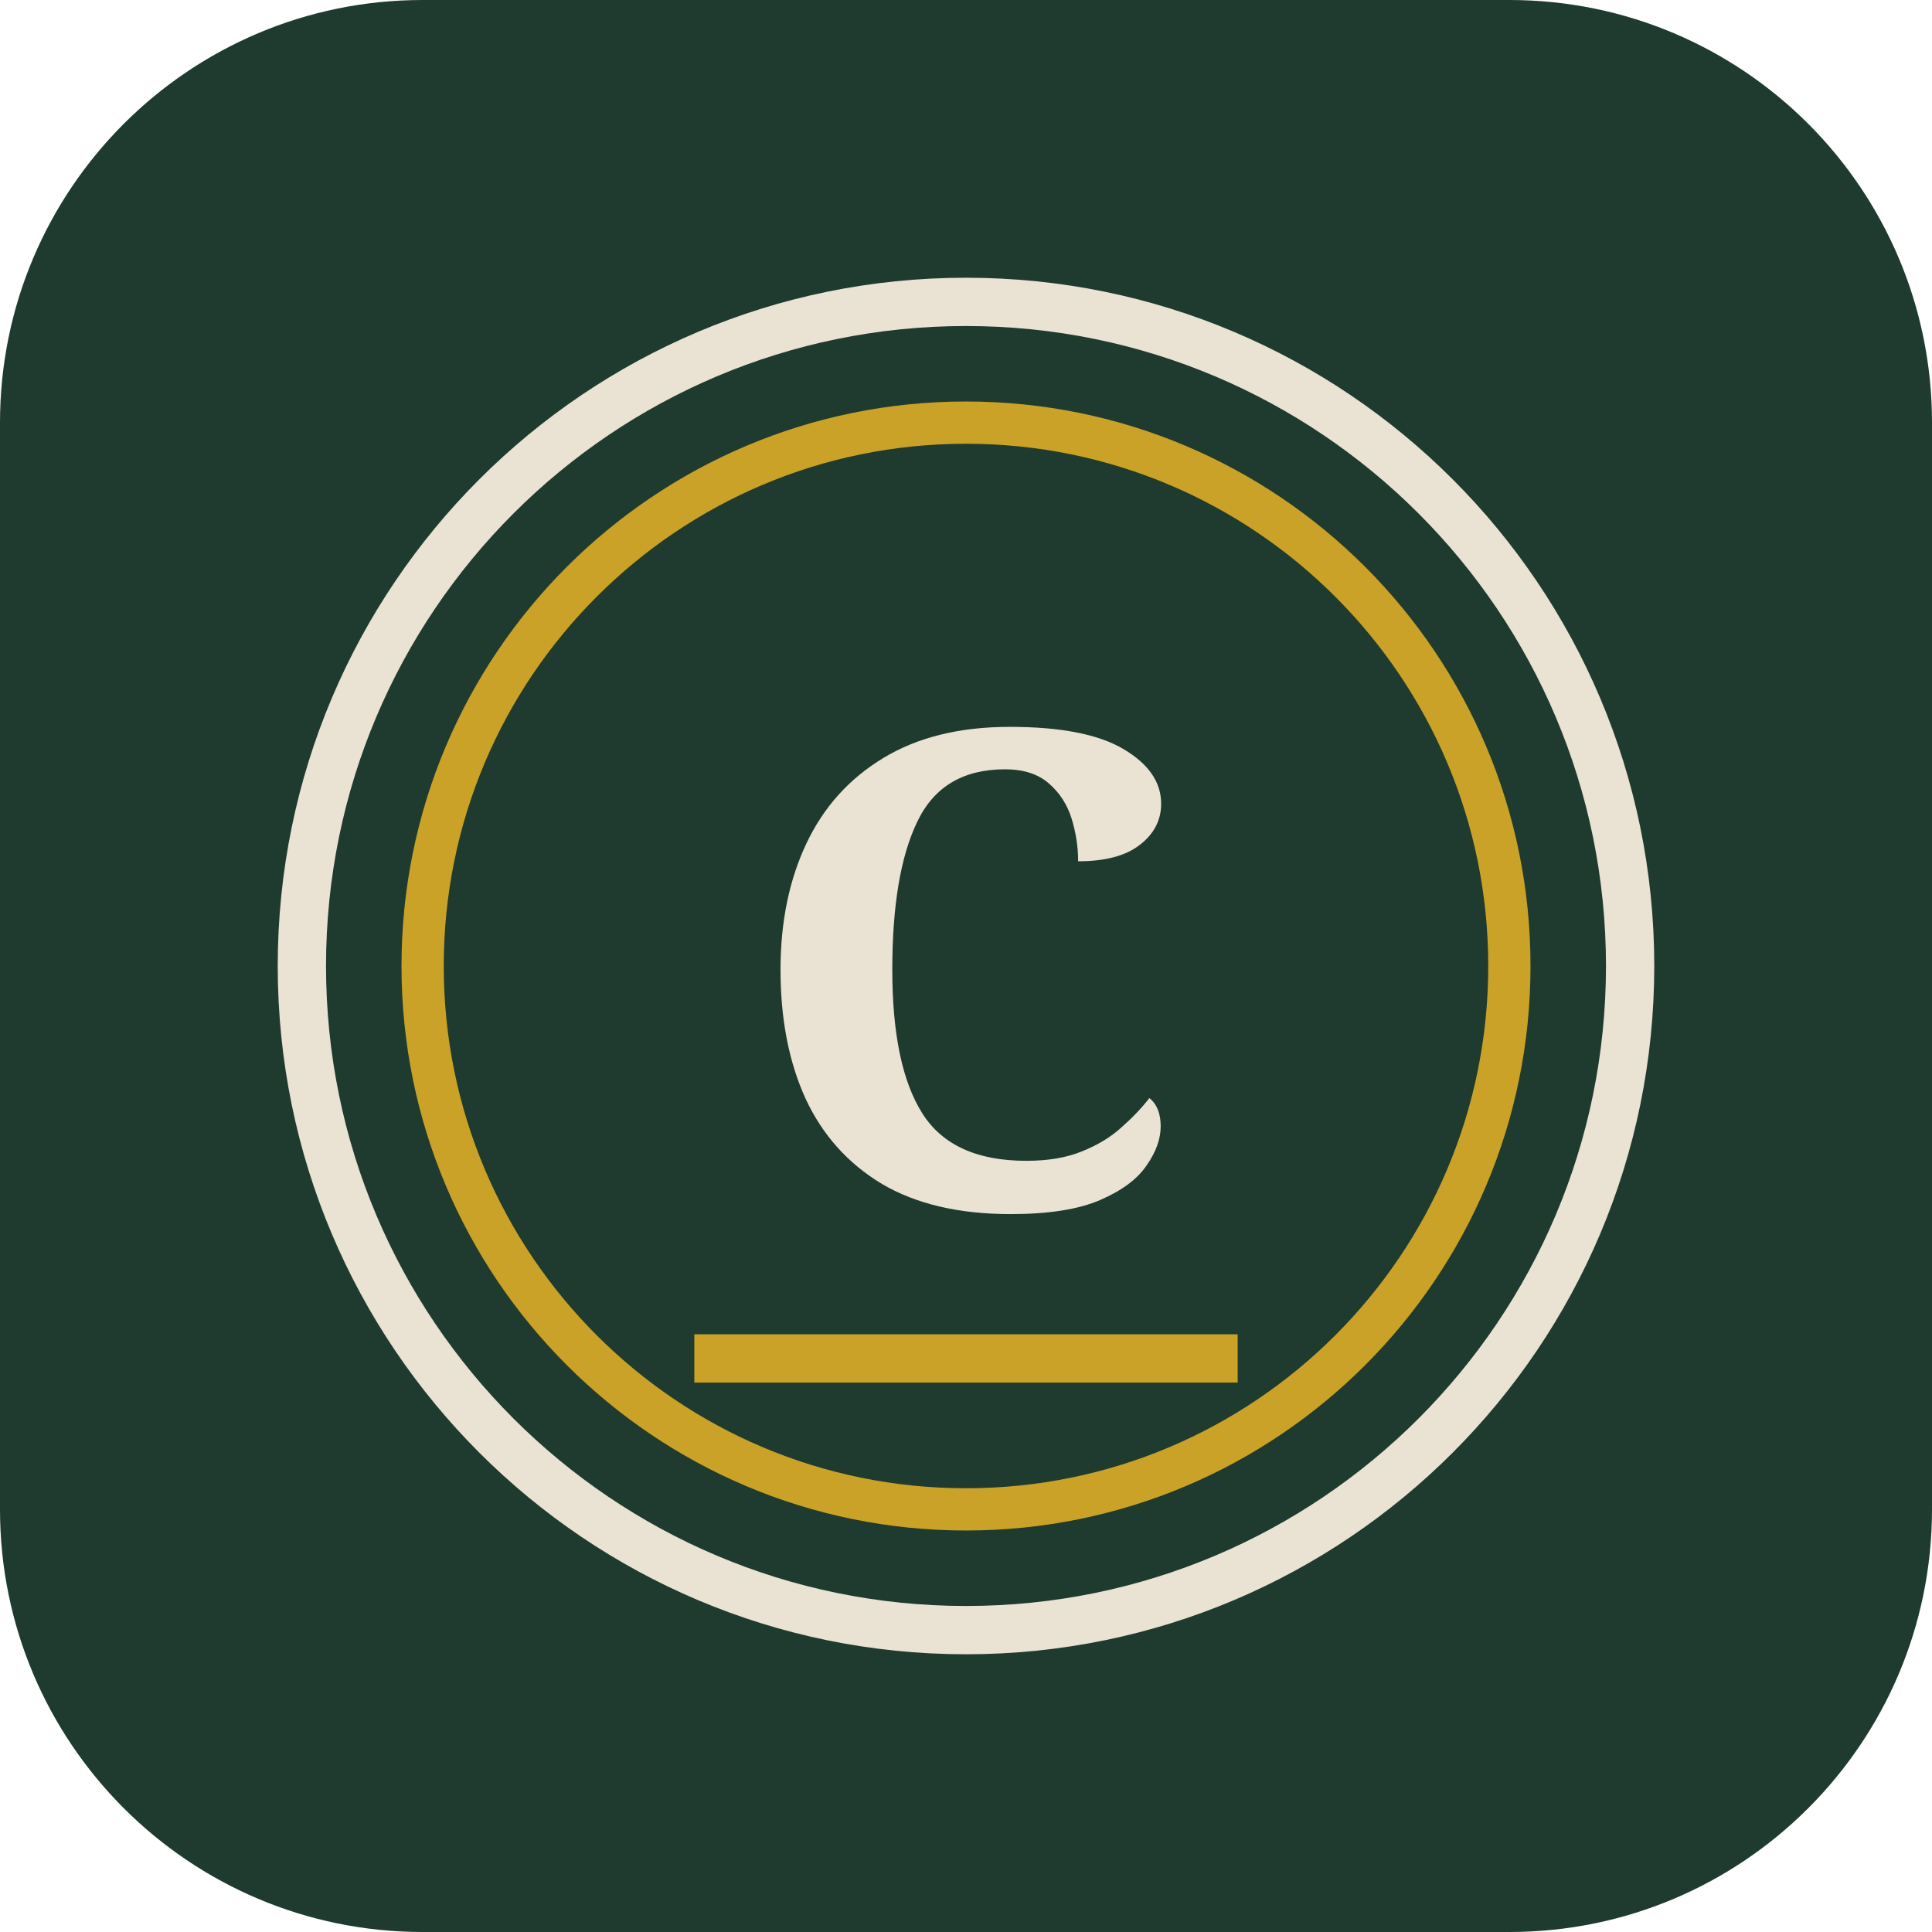
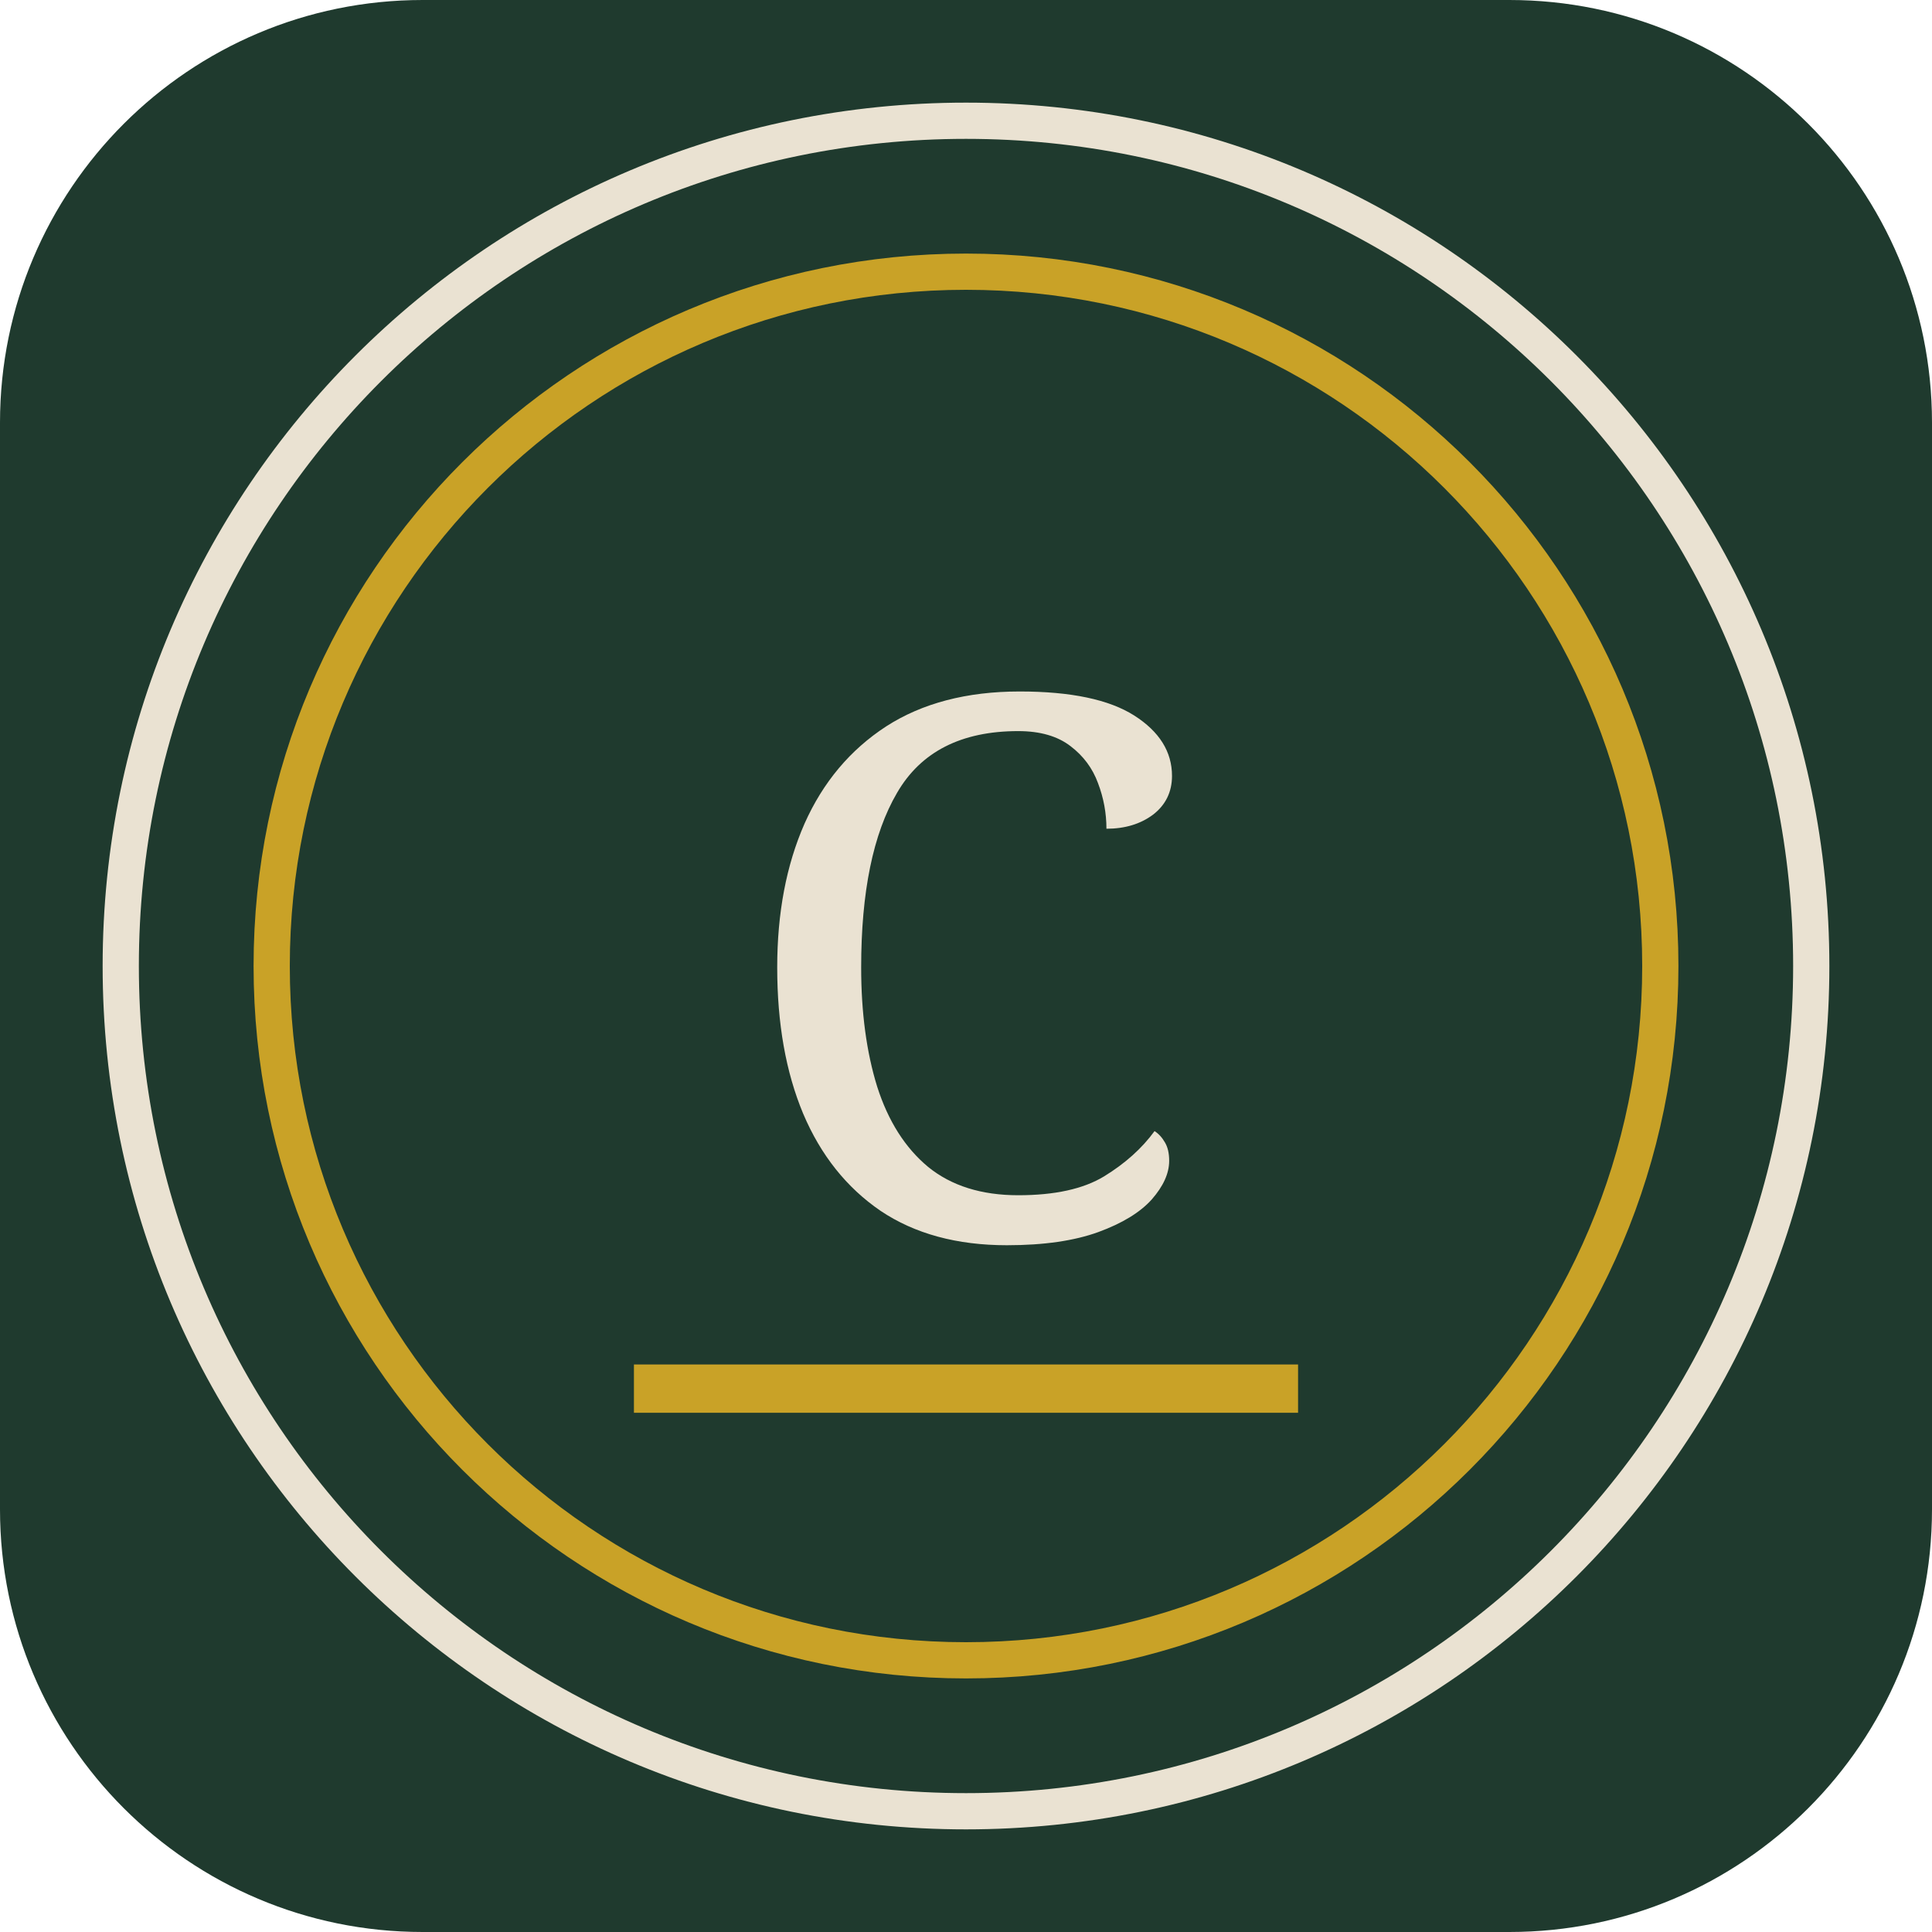
<svg xmlns="http://www.w3.org/2000/svg" viewBox="0 0 64 64">
  <rect width="64" height="64" rx="14" fill="#1F3A2E" />
-   <circle cx="32" cy="32" r="22" fill="none" stroke="#EAE2D2" stroke-width="1.6" />
-   <circle cx="32" cy="32" r="18" fill="none" stroke="#C9A227" stroke-width="1.4" />
-   <text x="32" y="40" font-family="Georgia, serif" font-weight="600" font-size="22" text-anchor="middle" fill="#EAE2D2">C</text>
-   <line x1="23" y1="45" x2="41" y2="45" stroke="#C9A227" stroke-width="1.6" />
+   <circle cx="32" cy="32" r="28" fill="none" stroke="#EAE2D2" stroke-width="1.2" />
+   <circle cx="32" cy="32" r="23" fill="none" stroke="#C9A227" stroke-width="1.2" />
+   <text x="32" y="41" fill="#EAE2D2" font-family="Fraunces, Georgia, serif" font-size="25" font-weight="500" text-anchor="middle">C</text>
+   <line x1="21" y1="46" x2="43" y2="46" stroke="#C9A227" stroke-width="1.6" />
</svg>
